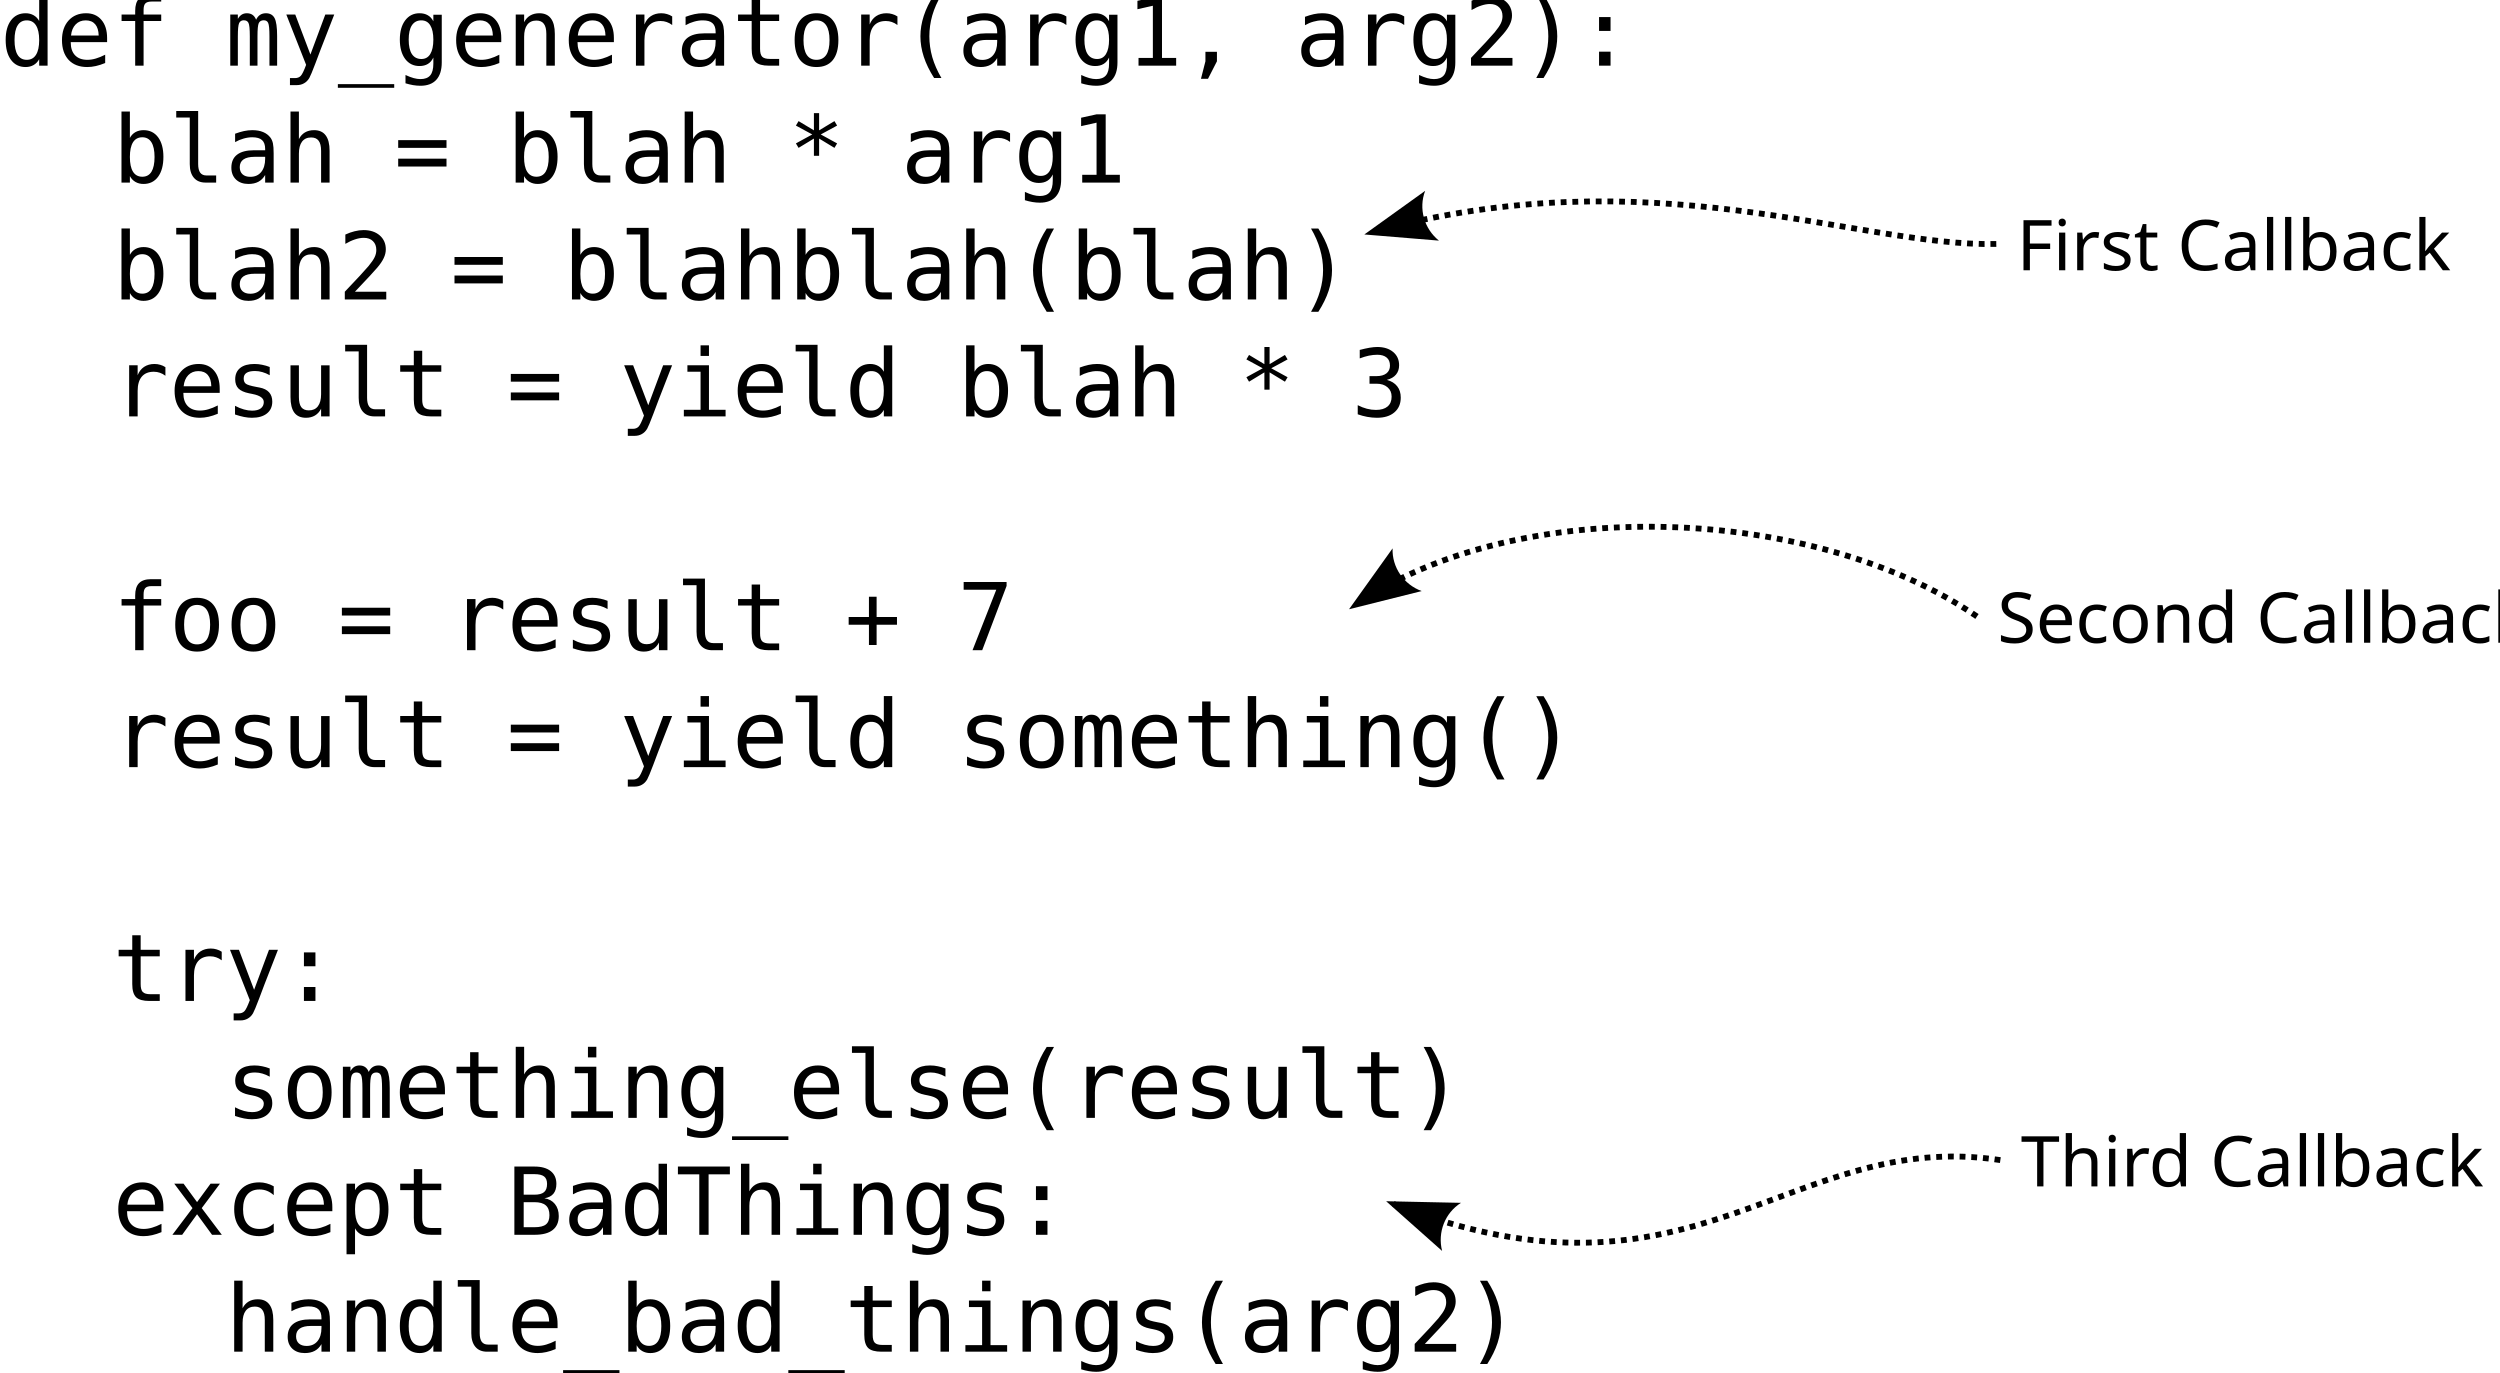
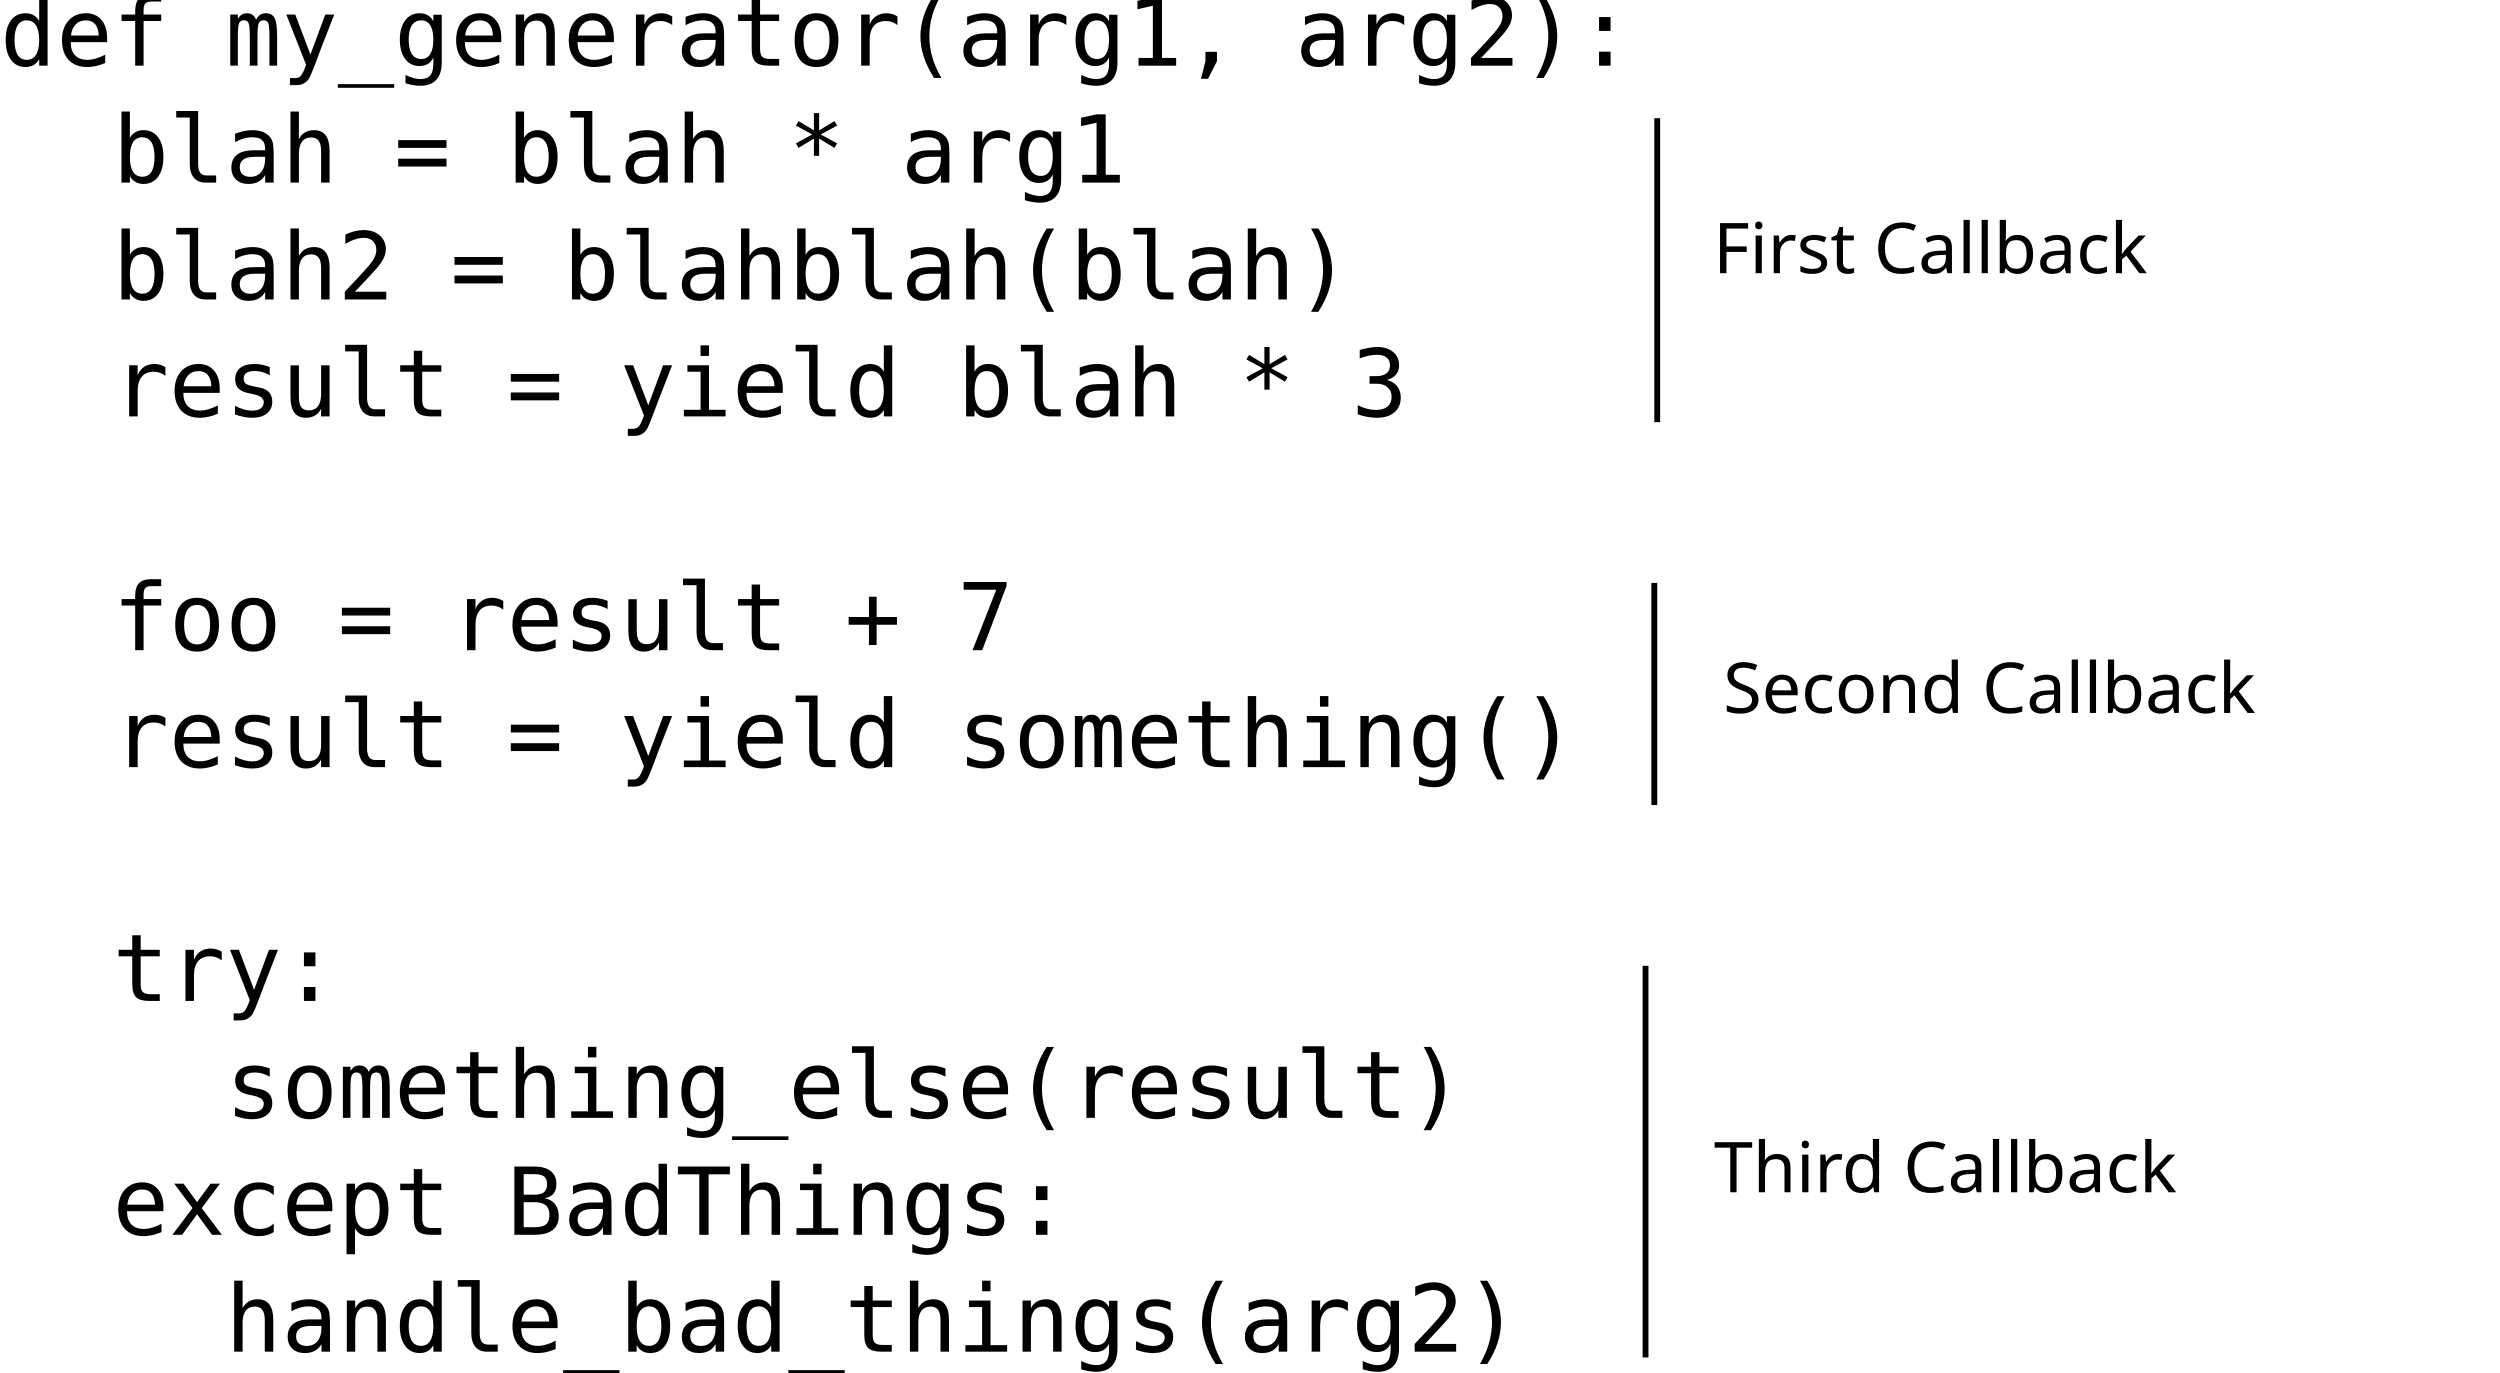
<svg xmlns="http://www.w3.org/2000/svg" width="427.673" height="234.719" id="svg2" version="1.0">
  <defs id="defs4">
    <marker orient="auto" refY="0" refX="0" id="Arrow1Mstart" style="overflow:visible">
      <path id="path4011" d="M 0,0 5,-5 -12.5,0 5,5 0,0 z" style="fill-rule:evenodd;stroke:#000000;stroke-width:1pt;marker-start:none" transform="matrix(0.4,0,0,0.4,4,0)" />
    </marker>
    <marker orient="auto" refY="0" refX="0" id="Arrow1Mend" style="overflow:visible">
      <path id="path3187" d="M 0,0 5,-5 -12.5,0 5,5 0,0 z" style="fill-rule:evenodd;stroke:#000000;stroke-width:1pt;marker-start:none" transform="matrix(-0.4,0,0,-0.4,-4,0)" />
    </marker>
    <marker orient="auto" refY="0" refX="0" id="Arrow1Mstart-1" style="overflow:visible">
      <path id="path4011-9" d="M 0,0 5,-5 -12.5,0 5,5 0,0 z" style="fill-rule:evenodd;stroke:#000000;stroke-width:1pt;marker-start:none" transform="matrix(0.4,0,0,0.4,4,0)" />
    </marker>
    <marker orient="auto" refY="0" refX="0" id="Arrow2Lend" style="overflow:visible">
      <path id="path3871" style="font-size:12px;fill-rule:evenodd;stroke-width:0.625;stroke-linejoin:round" d="M 8.719,4.034 -2.207,0.016 8.719,-4.002 c -1.745,2.372 -1.735,5.617 -6e-7,8.035 z" transform="matrix(-1.1,0,0,-1.1,-1.1,0)" />
    </marker>
    <marker orient="auto" refY="0" refX="0" id="Arrow2Lend-7" style="overflow:visible">
      <path id="path3871-5" style="font-size:12px;fill-rule:evenodd;stroke-width:0.625;stroke-linejoin:round" d="M 8.719,4.034 -2.207,0.016 8.719,-4.002 c -1.745,2.372 -1.735,5.617 -6e-7,8.035 z" transform="matrix(-1.1,0,0,-1.1,-1.1,0)" />
    </marker>
    <marker orient="auto" refY="0" refX="0" id="Arrow2Lend-2" style="overflow:visible">
      <path id="path3871-1" style="font-size:12px;fill-rule:evenodd;stroke-width:0.625;stroke-linejoin:round" d="M 8.719,4.034 -2.207,0.016 8.719,-4.002 c -1.745,2.372 -1.735,5.617 -6e-7,8.035 z" transform="matrix(-1.1,0,0,-1.1,-1.1,0)" />
    </marker>
  </defs>
  <g id="layer1" transform="translate(-116.9057,-34.78539)">
    <text xml:space="preserve" style="font-size:40px;font-style:normal;font-variant:normal;font-weight:normal;font-stretch:normal;fill:#000000;fill-opacity:1;stroke:none;font-family:Andale Mono;-inkscape-font-specification:Andale Mono" x="-67" y="-30.826" id="text6016" transform="translate(211.3537,52.49804)">
      <tspan id="tspan6018" x="-67" y="-30.826" />
    </text>
    <text xml:space="preserve" style="font-size:16px;font-style:normal;font-variant:normal;font-weight:normal;font-stretch:normal;fill:#000000;fill-opacity:1;stroke:none;font-family:Andale Mono;-inkscape-font-specification:Andale Mono" x="116.906" y="46.02" id="text2403-1-2">
      <tspan id="tspan2405-6-9" x="116.906" y="46.02">def my_generator(arg1, arg2):</tspan>
      <tspan x="116.906" y="66.02" id="tspan8744">  blah = blah * arg1</tspan>
      <tspan x="116.906" y="86.02" id="tspan8748">  blah2 = blahblah(blah)</tspan>
      <tspan x="116.906" y="106.02" id="tspan8750">  result = yield blah * 3</tspan>
      <tspan x="116.906" y="126.02" id="tspan8752" />
      <tspan x="116.906" y="146.02" id="tspan8754">  foo = result + 7</tspan>
      <tspan x="116.906" y="166.02" id="tspan8758">  result = yield something()</tspan>
      <tspan x="116.906" y="186.02" id="tspan8762" />
      <tspan x="116.906" y="206.02" id="tspan8764">  try:</tspan>
      <tspan x="116.906" y="226.02" id="tspan8766">    something_else(result)</tspan>
      <tspan x="116.906" y="246.02" id="tspan8768">  except BadThings:</tspan>
      <tspan x="116.906" y="266.02" id="tspan8770">    handle_bad_things(arg2)</tspan>
    </text>
-     <path style="fill:none;stroke:#000000;stroke-width:1;stroke-linecap:butt;stroke-linejoin:miter;stroke-miterlimit:4;stroke-opacity:1;stroke-dasharray:1, 1;stroke-dashoffset:0;marker-start:none;marker-end:url(#Arrow2Lend);display:inline" d="M 458.406,76.52 C 434.744,77.074 399.297,61.316 351.576,74.525" id="path7563-4-1" />
-     <text xml:space="preserve" style="font-size:12px;font-style:normal;font-variant:normal;font-weight:normal;font-stretch:normal;fill:#000000;fill-opacity:1;stroke:none;display:inline;font-family:Bitstream Charter;-inkscape-font-specification:Bitstream Charter" x="461.906" y="81.02" id="text7565-6-6">
-       <tspan x="461.906" y="81.02" id="tspan6076">First Callback</tspan>
+     <text xml:space="preserve" style="font-size:12px;font-style:normal;font-variant:normal;font-weight:normal;font-stretch:normal;fill:#000000;fill-opacity:1;stroke:none;display:inline;font-family:Bitstream Charter;-inkscape-font-specification:Bitstream Charter" x="409.995" y="81.52" id="text7565-6-6">
+       <tspan x="409.995" y="81.52" id="tspan6076">First Callback</tspan>
    </text>
-     <path style="fill:none;stroke:#000000;stroke-width:1;stroke-linecap:butt;stroke-linejoin:miter;stroke-miterlimit:4;stroke-opacity:1;stroke-dasharray:1, 1;stroke-dashoffset:0;marker-start:none;marker-end:url(#Arrow2Lend);display:inline" d="m 455.103,140.242 c -27.662,-18.945 -78.108,-21.204 -106.33,-1.995" id="path7563-4-1-6" />
-     <text xml:space="preserve" style="font-size:12px;font-style:normal;font-variant:normal;font-weight:normal;font-stretch:normal;fill:#000000;fill-opacity:1;stroke:none;display:inline;font-family:Bitstream Charter;-inkscape-font-specification:Bitstream Charter" x="458.603" y="144.742" id="text7565-6-6-5">
-       <tspan x="458.603" y="144.742" id="tspan6076-4">Second Callback</tspan>
+     <text xml:space="preserve" style="font-size:12px;font-style:normal;font-variant:normal;font-weight:normal;font-stretch:normal;fill:#000000;fill-opacity:1;stroke:none;display:inline;font-family:Bitstream Charter;-inkscape-font-specification:Bitstream Charter" x="411.691" y="156.742" id="text7565-6-6-5">
+       <tspan x="411.691" y="156.742" id="tspan6076-4">Second Callback</tspan>
    </text>
-     <path style="fill:none;stroke:#000000;stroke-width:1;stroke-linecap:butt;stroke-linejoin:miter;stroke-miterlimit:4;stroke-opacity:1;stroke-dasharray:1, 1;stroke-dashoffset:0;marker-start:none;marker-end:url(#Arrow2Lend);display:inline" d="m 459.103,233.242 c -36.162,-5.445 -52.108,27.796 -103.83,7.505" id="path7563-4-1-7" />
-     <text xml:space="preserve" style="font-size:12px;font-style:normal;font-variant:normal;font-weight:normal;font-stretch:normal;fill:#000000;fill-opacity:1;stroke:none;display:inline;font-family:Bitstream Charter;-inkscape-font-specification:Bitstream Charter" x="462.603" y="237.742" id="text7565-6-6-2">
-       <tspan x="462.603" y="237.742" id="tspan6076-41">Third Callback</tspan>
+     <text xml:space="preserve" style="font-size:12px;font-style:normal;font-variant:normal;font-weight:normal;font-stretch:normal;fill:#000000;fill-opacity:1;stroke:none;display:inline;font-family:Bitstream Charter;-inkscape-font-specification:Bitstream Charter" x="410.103" y="238.742" id="text7565-6-6-2">
+       <tspan x="410.103" y="238.742" id="tspan6076-41">Third Callback</tspan>
    </text>
+     <path style="fill:none;stroke:#000000;stroke-width:1px;stroke-linecap:butt;stroke-linejoin:miter;stroke-opacity:1" d="m 400.406,55.004 0,52" id="path10609" />
+     <path style="fill:none;stroke:#000000;stroke-width:1px;stroke-linecap:butt;stroke-linejoin:miter;stroke-opacity:1" d="m 399.906,134.504 0,38" id="path10609-3" />
+     <path style="fill:none;stroke:#000000;stroke-width:1px;stroke-linecap:butt;stroke-linejoin:miter;stroke-opacity:1" d="m 398.406,200.004 0,67" id="path10609-0" />
  </g>
</svg>
